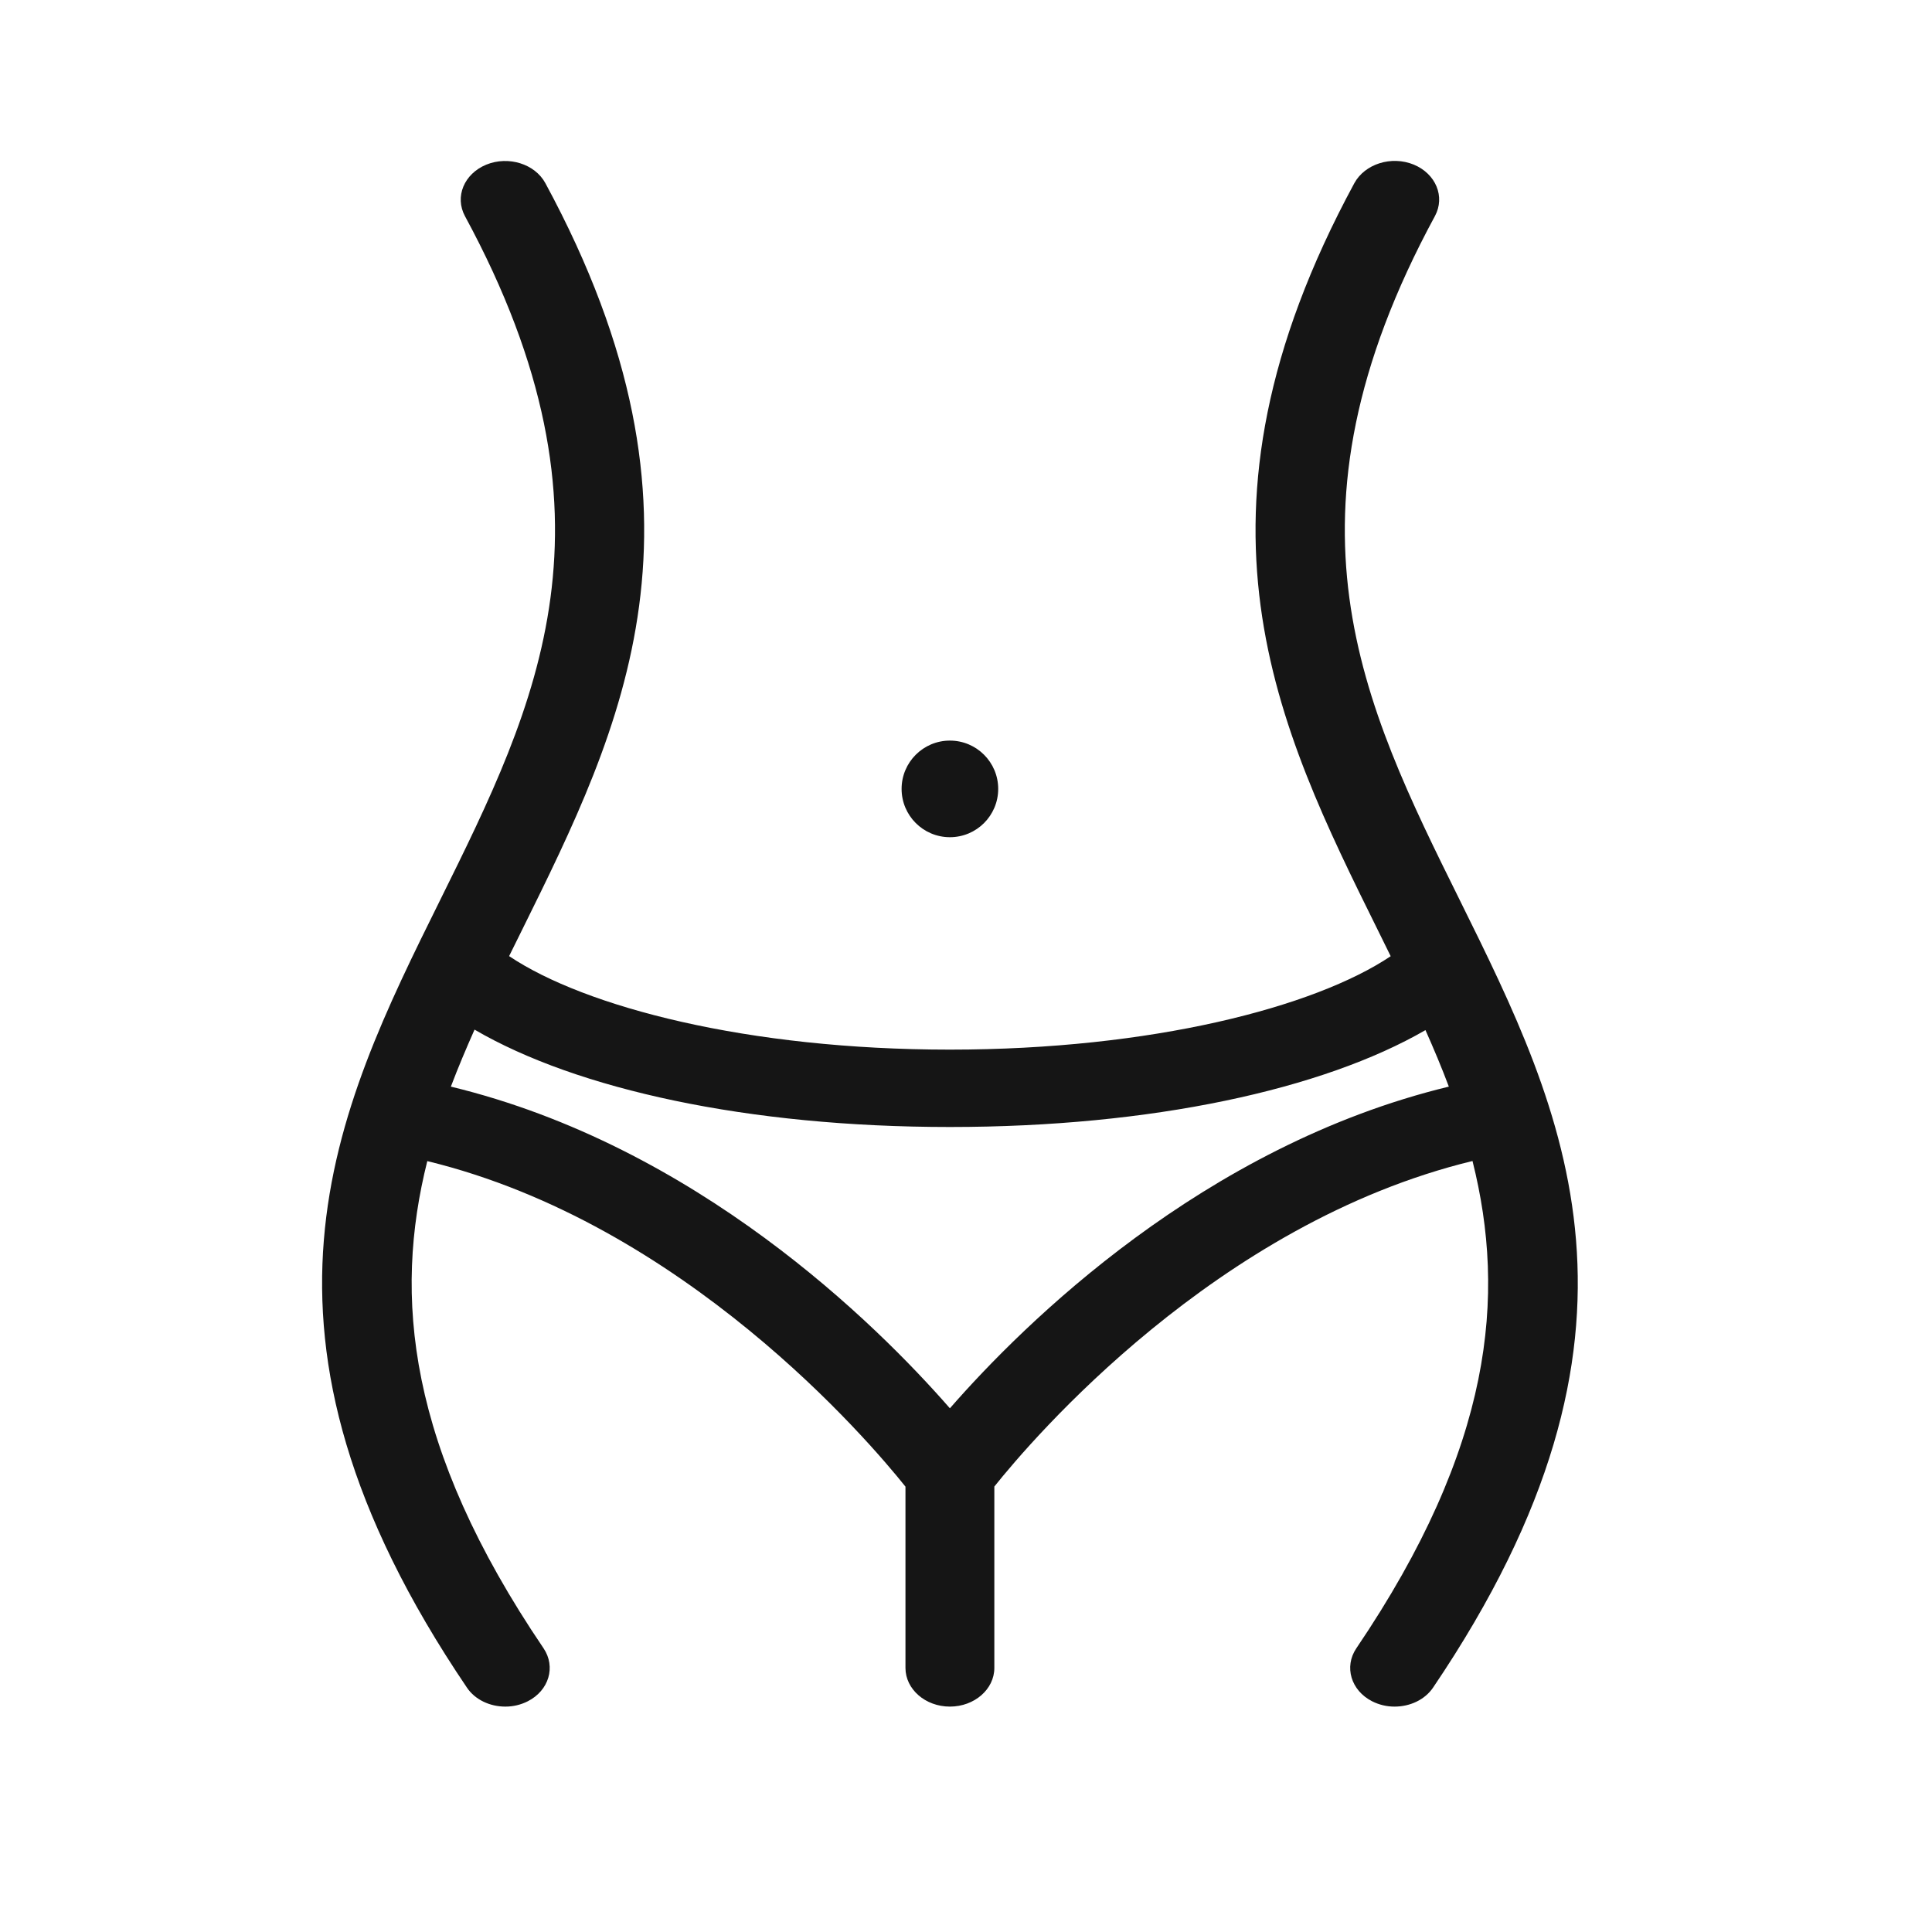
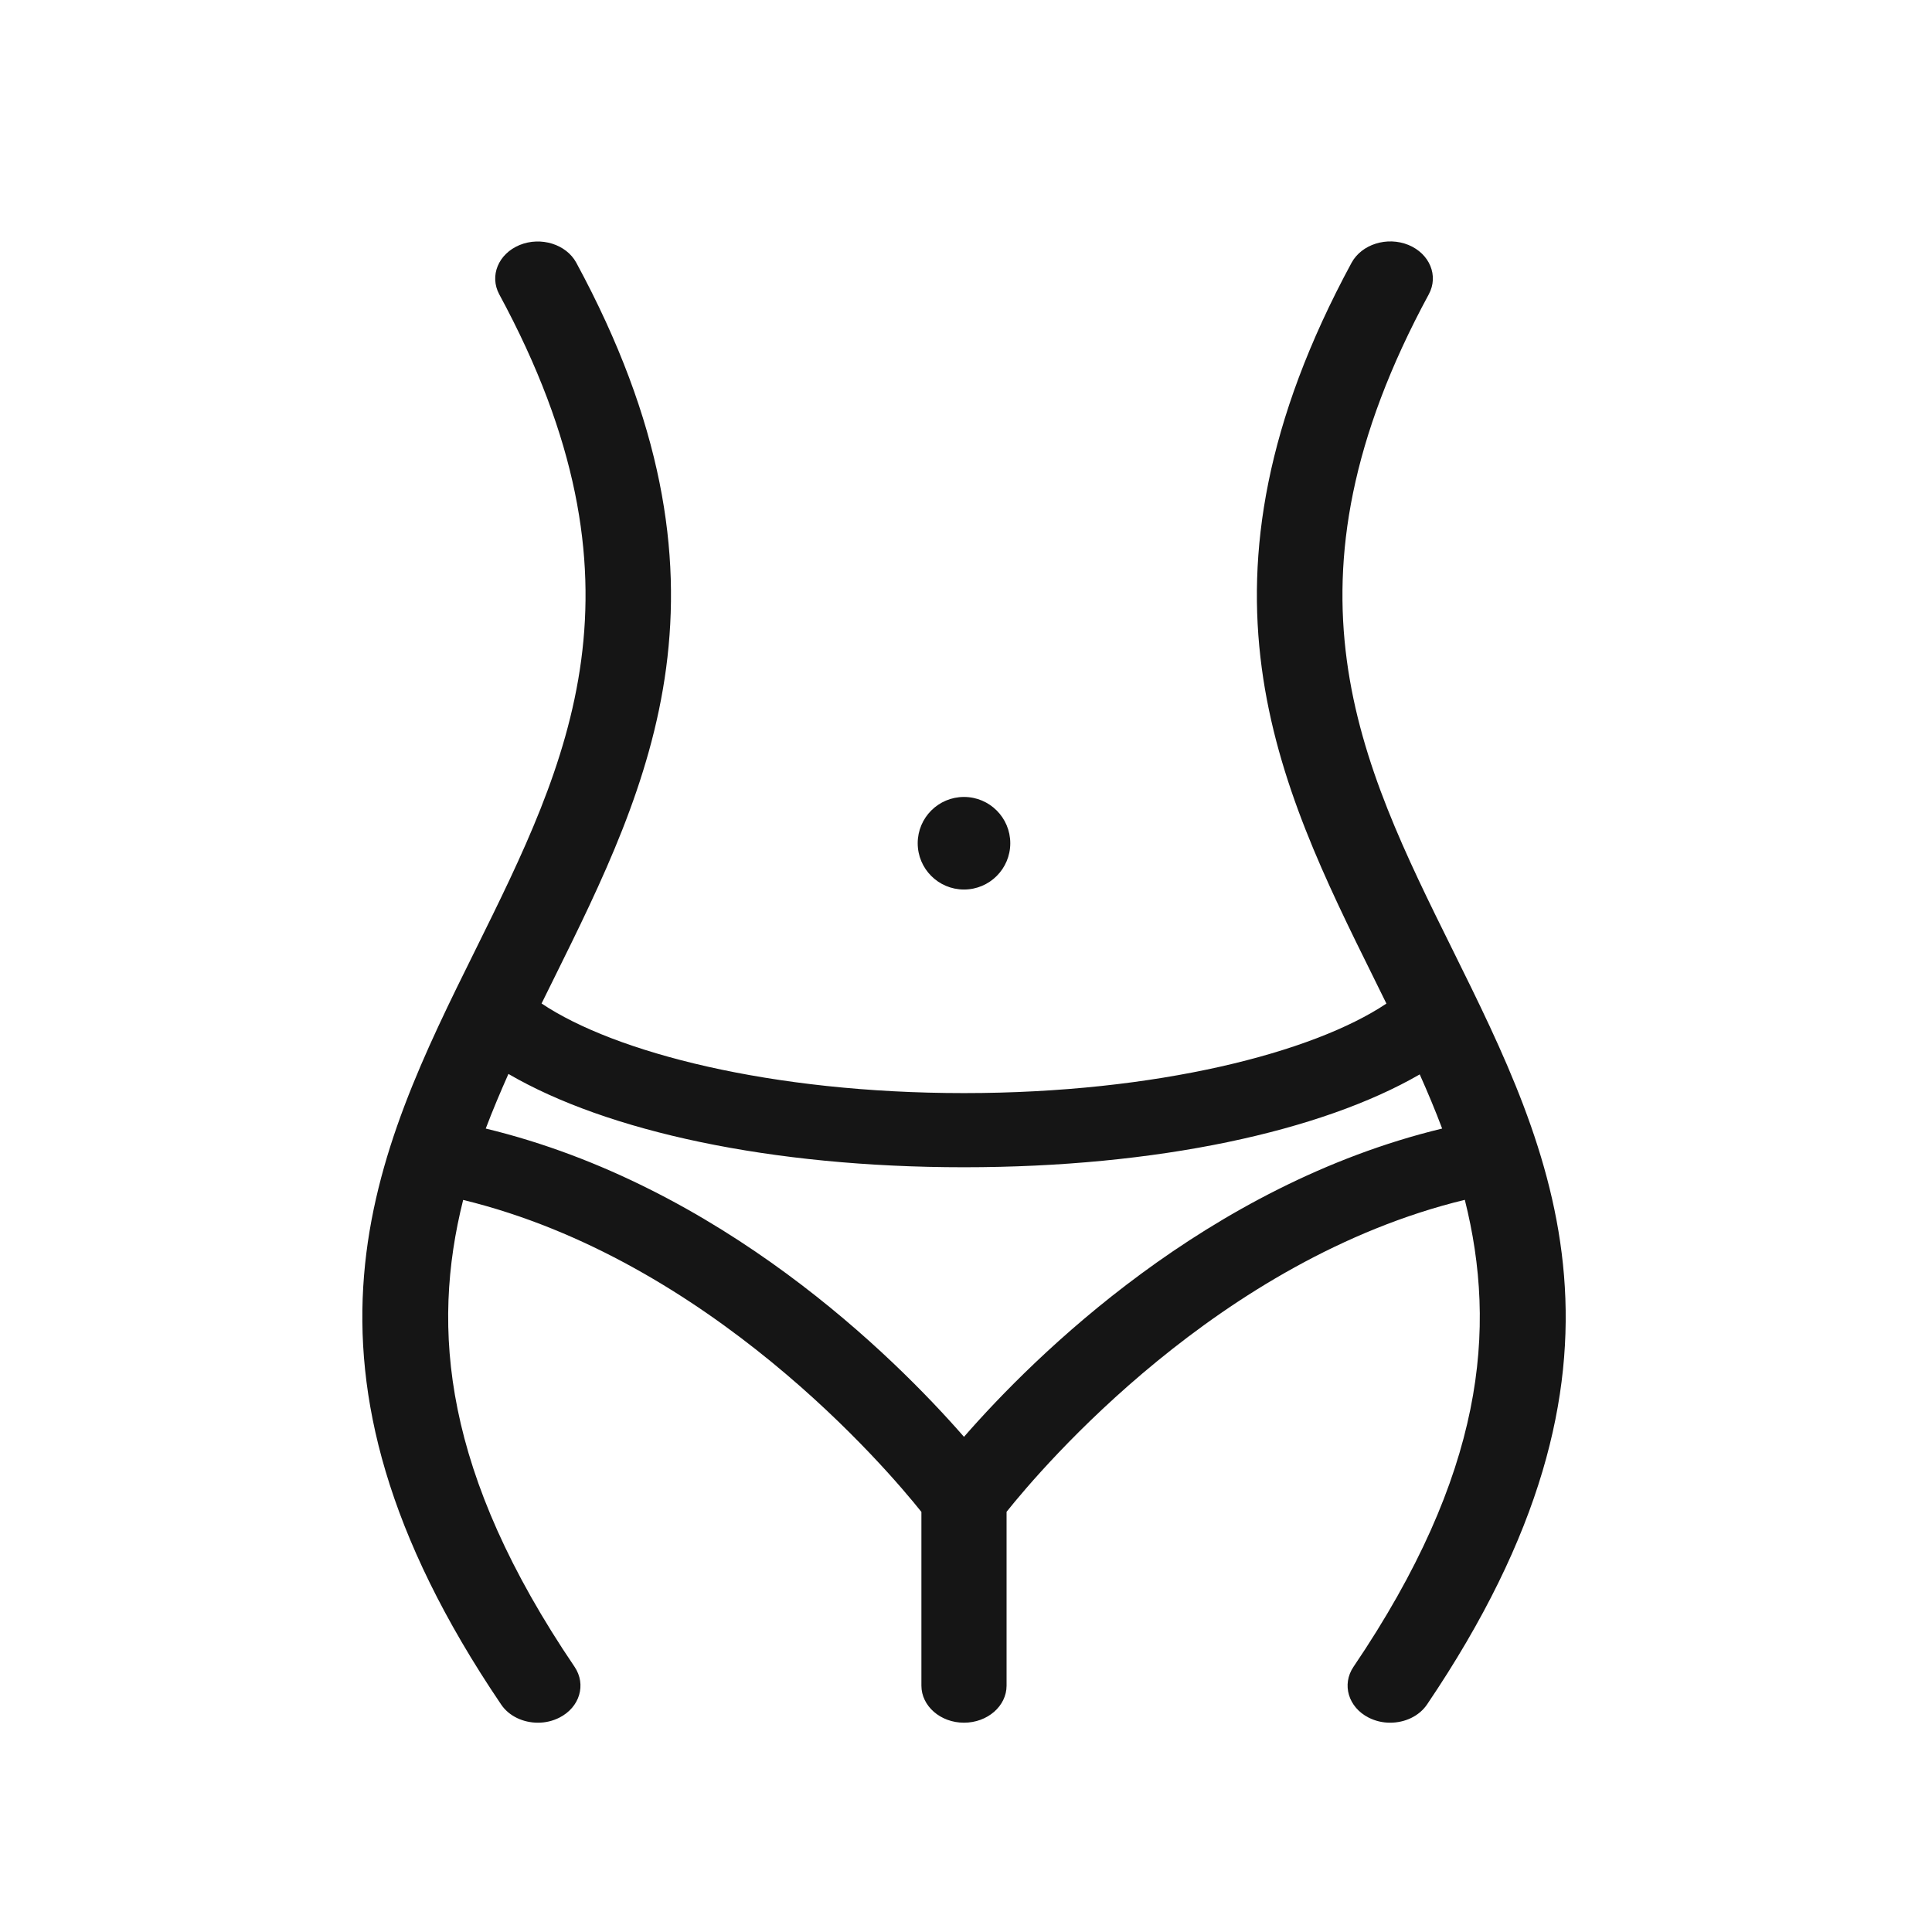
- <svg xmlns="http://www.w3.org/2000/svg" width="24" height="24" viewBox="-4 -2 24 24" fill="none">
-   <path d="M11.777 7.649C10.772 5.62 9.823 3.704 11.521.57c.108-.2.01-.438-.22-.533-.231-.094-.505-.007-.614.192-1.873 3.459-.797 5.632.244 7.735l.132.268c-.788.528-2.476.967-4.563.967-2.09 0-3.776-.44-4.563-.968l.132-.267c1.04-2.103 2.116-4.276.243-7.735C2.204.03 1.93-.056 1.7.038c-.23.095-.328.333-.22.533 1.697 3.133.748 5.049-.256 7.078-1.09 2.2-2.215 4.475.276 8.154.085.127.24.197.397.197a.51.51 0 0 0 .233-.055c.22-.112.292-.357.164-.548C.879 13.31.74 11.747 1.09 10.353c2.66.647 4.575 2.9 4.95 3.37V15.6c0 .22.206.4.46.4s.46-.18.46-.4v-1.878c.389-.487 2.297-2.727 4.95-3.37.35 1.395.211 2.957-1.203 5.045-.128.19-.056.436.164.548a.51.51 0 0 0 .233.055c.158 0 .312-.07.398-.197 2.49-3.68 1.364-5.954.275-8.154ZM6.5 12.912c-.766-.877-2.626-2.716-5.166-3.33.075-.198.158-.394.245-.59C2.639 9.61 4.407 10 6.5 10c2.09 0 3.861-.389 4.923-1.003.086.193.168.388.242.585-2.54.614-4.4 2.453-5.165 3.33Z M7 6.5a.5.5 0 1 1-1 0 .5.5 0 0 1 1 0Z" fill="#151515" transform="scale(1.2)" />
+ <svg xmlns="http://www.w3.org/2000/svg" width="24" height="24" viewBox="-4.5 -3 24 24" fill="none">
+   <path d="M11.777 7.649C10.772 5.62 9.823 3.704 11.521.57c.108-.2.01-.438-.22-.533-.231-.094-.505-.007-.614.192-1.873 3.459-.797 5.632.244 7.735l.132.268c-.788.528-2.476.967-4.563.967-2.09 0-3.776-.44-4.563-.968l.132-.267c1.04-2.103 2.116-4.276.243-7.735C2.204.03 1.93-.056 1.7.038c-.23.095-.328.333-.22.533 1.697 3.133.748 5.049-.256 7.078-1.09 2.2-2.215 4.475.276 8.154.085.127.24.197.397.197a.51.51 0 0 0 .233-.055c.22-.112.292-.357.164-.548C.879 13.31.74 11.747 1.09 10.353c2.66.647 4.575 2.9 4.95 3.37V15.6c0 .22.206.4.46.4s.46-.18.46-.4v-1.878c.389-.487 2.297-2.727 4.95-3.37.35 1.395.211 2.957-1.203 5.045-.128.19-.056.436.164.548a.51.51 0 0 0 .233.055c.158 0 .312-.07.398-.197 2.49-3.68 1.364-5.954.275-8.154ZM6.5 12.912c-.766-.877-2.626-2.716-5.166-3.33.075-.198.158-.394.245-.59C2.639 9.61 4.407 10 6.5 10c2.09 0 3.861-.389 4.923-1.003.086.193.168.388.242.585-2.54.614-4.4 2.453-5.165 3.33Z M7 6.5a.5.5 0 1 1-1 0 .5.5 0 0 1 1 0Z" fill="#151515" transform="scale(1.15)" />
</svg>
